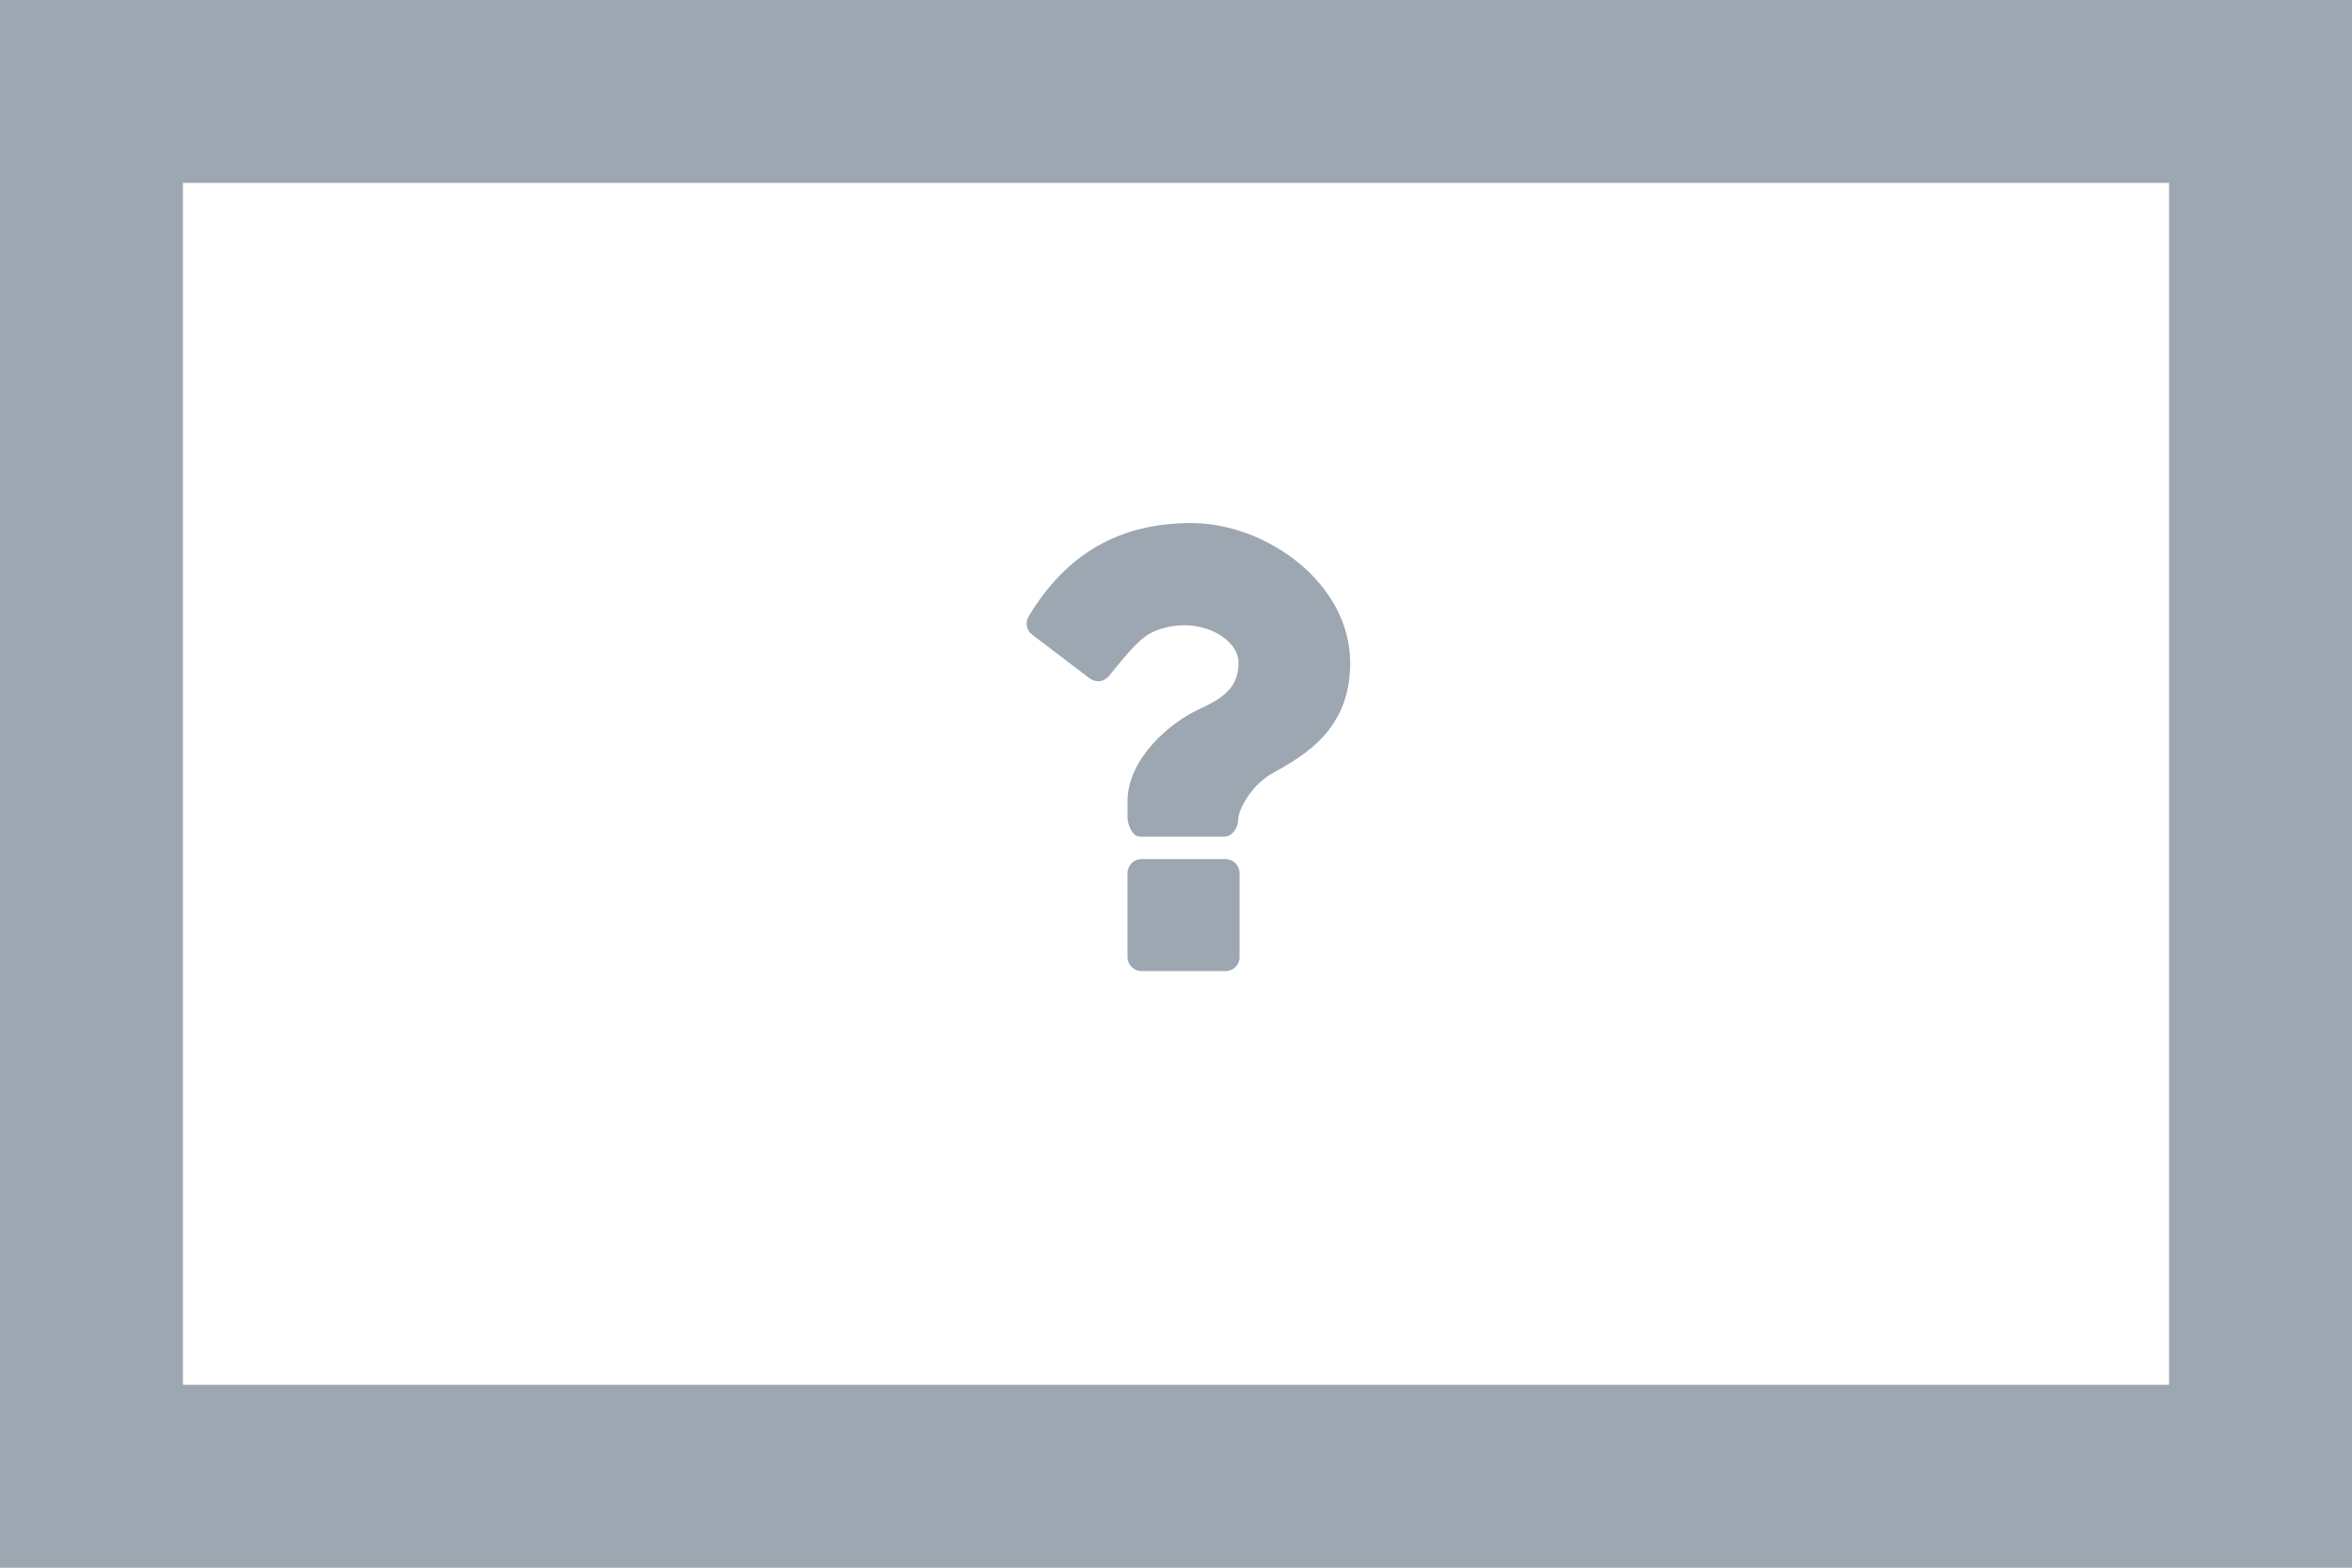
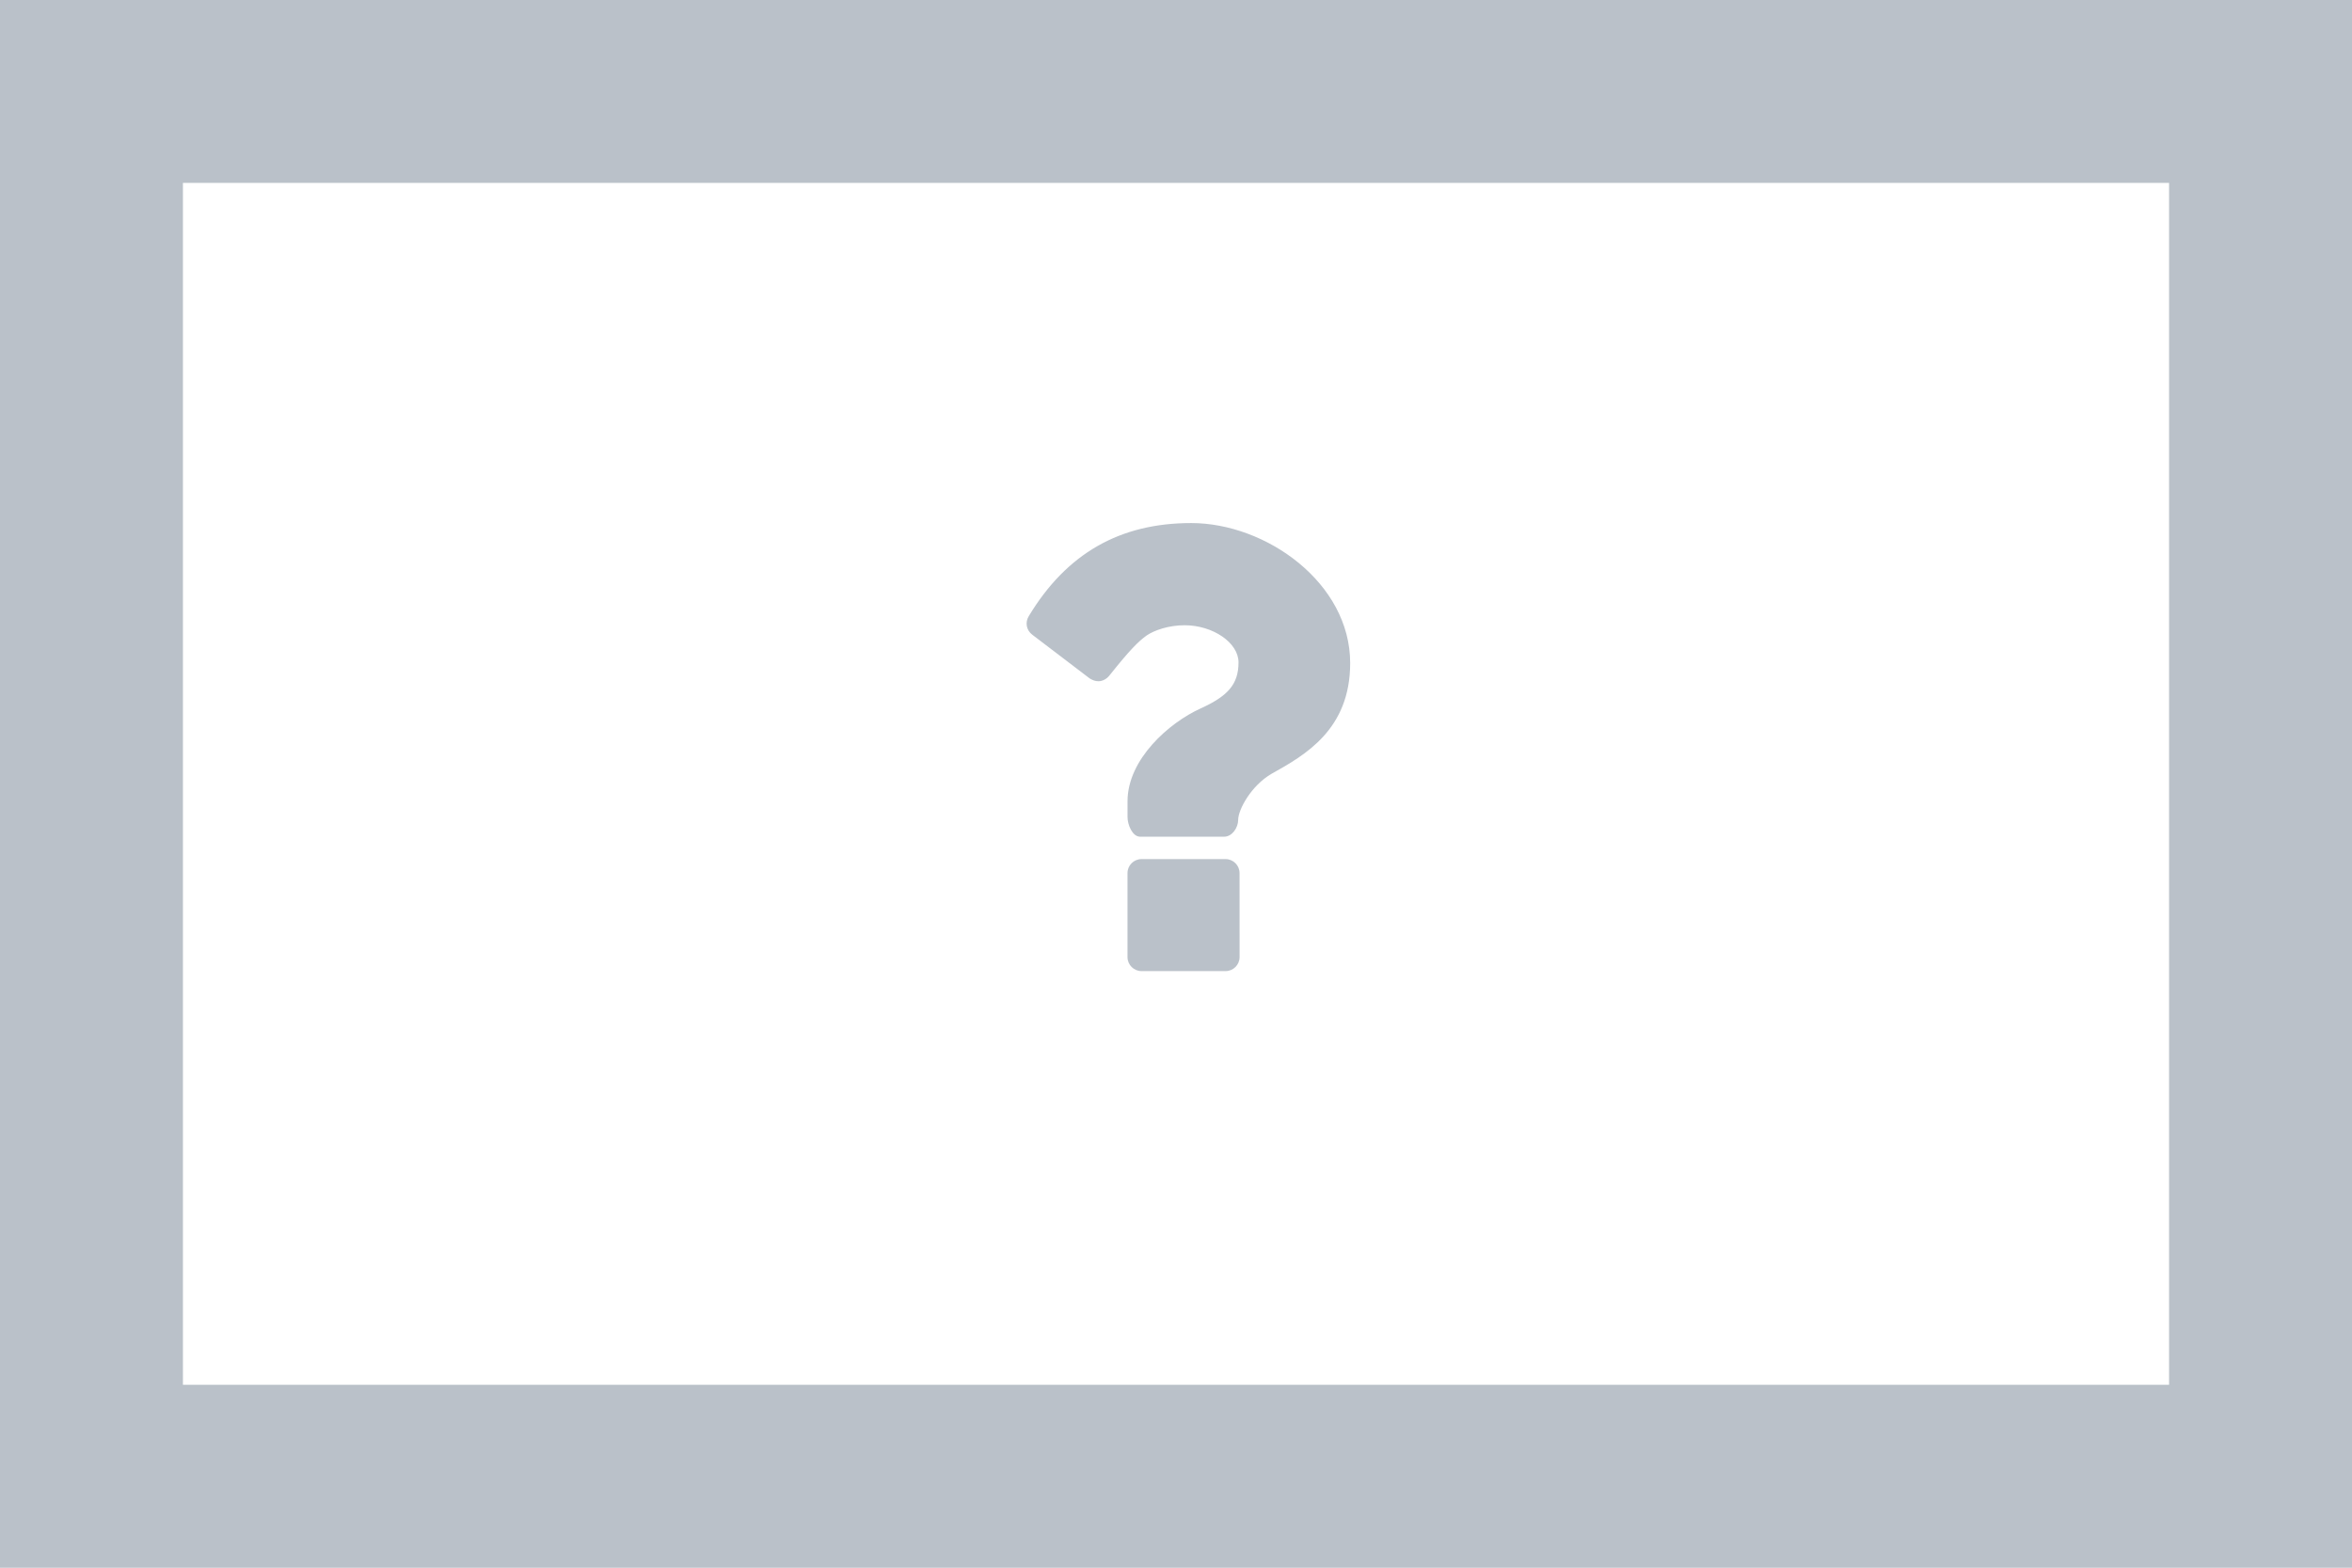
<svg xmlns="http://www.w3.org/2000/svg" version="1.1" id="Background_xA0_Image_1_" x="0px" y="0px" width="90px" height="60px" viewBox="0 0 90 60" enable-background="new 0 0 90 60" xml:space="preserve">
-   <rect fill="#9CA7B2" width="90" height="60" />
+   <rect fill="#BAC1C9" width="90" height="60" />
  <rect x="7" y="7" fill="#FFFFFF" width="76" height="46" />
  <g>
-     <path fill="#9CA7B2" d="M48.665,29.61c-0.791,0.456-1.286,1.38-1.286,1.769c0,0.295-0.229,0.644-0.536,0.644h-3.216   c-0.295,0-0.482-0.456-0.482-0.751v-0.603c0-1.621,1.608-3.015,2.787-3.55c1.032-0.469,1.46-0.911,1.46-1.769   c0-0.75-0.978-1.42-2.063-1.42c-0.603,0-1.152,0.188-1.447,0.388c-0.321,0.228-0.643,0.549-1.434,1.541   c-0.107,0.134-0.268,0.214-0.415,0.214c-0.121,0-0.228-0.041-0.335-0.107L39.5,24.292c-0.228-0.174-0.281-0.469-0.134-0.71   c1.447-2.398,3.483-3.563,6.216-3.563c2.868,0,6.083,2.291,6.083,5.359C51.666,27.922,49.938,28.9,48.665,29.61z M47.433,36.631   c0,0.295-0.241,0.536-0.536,0.536H43.68c-0.294,0-0.536-0.241-0.536-0.536v-3.216c0-0.294,0.241-0.535,0.536-0.535h3.216   c0.295,0,0.536,0.241,0.536,0.535V36.631z" />
+     <path fill="#BAC1C9" d="M48.665,29.61c-0.791,0.456-1.286,1.38-1.286,1.769c0,0.295-0.229,0.644-0.536,0.644h-3.216   c-0.295,0-0.482-0.456-0.482-0.751v-0.603c0-1.621,1.608-3.015,2.787-3.55c1.032-0.469,1.46-0.911,1.46-1.769   c0-0.75-0.978-1.42-2.063-1.42c-0.603,0-1.152,0.188-1.447,0.388c-0.321,0.228-0.643,0.549-1.434,1.541   c-0.107,0.134-0.268,0.214-0.415,0.214c-0.121,0-0.228-0.041-0.335-0.107L39.5,24.292c-0.228-0.174-0.281-0.469-0.134-0.71   c1.447-2.398,3.483-3.563,6.216-3.563c2.868,0,6.083,2.291,6.083,5.359C51.666,27.922,49.938,28.9,48.665,29.61z M47.433,36.631   c0,0.295-0.241,0.536-0.536,0.536H43.68c-0.294,0-0.536-0.241-0.536-0.536v-3.216c0-0.294,0.241-0.535,0.536-0.535h3.216   c0.295,0,0.536,0.241,0.536,0.535L47.433,36.631L47.433,36.631z" />
  </g>
</svg>
